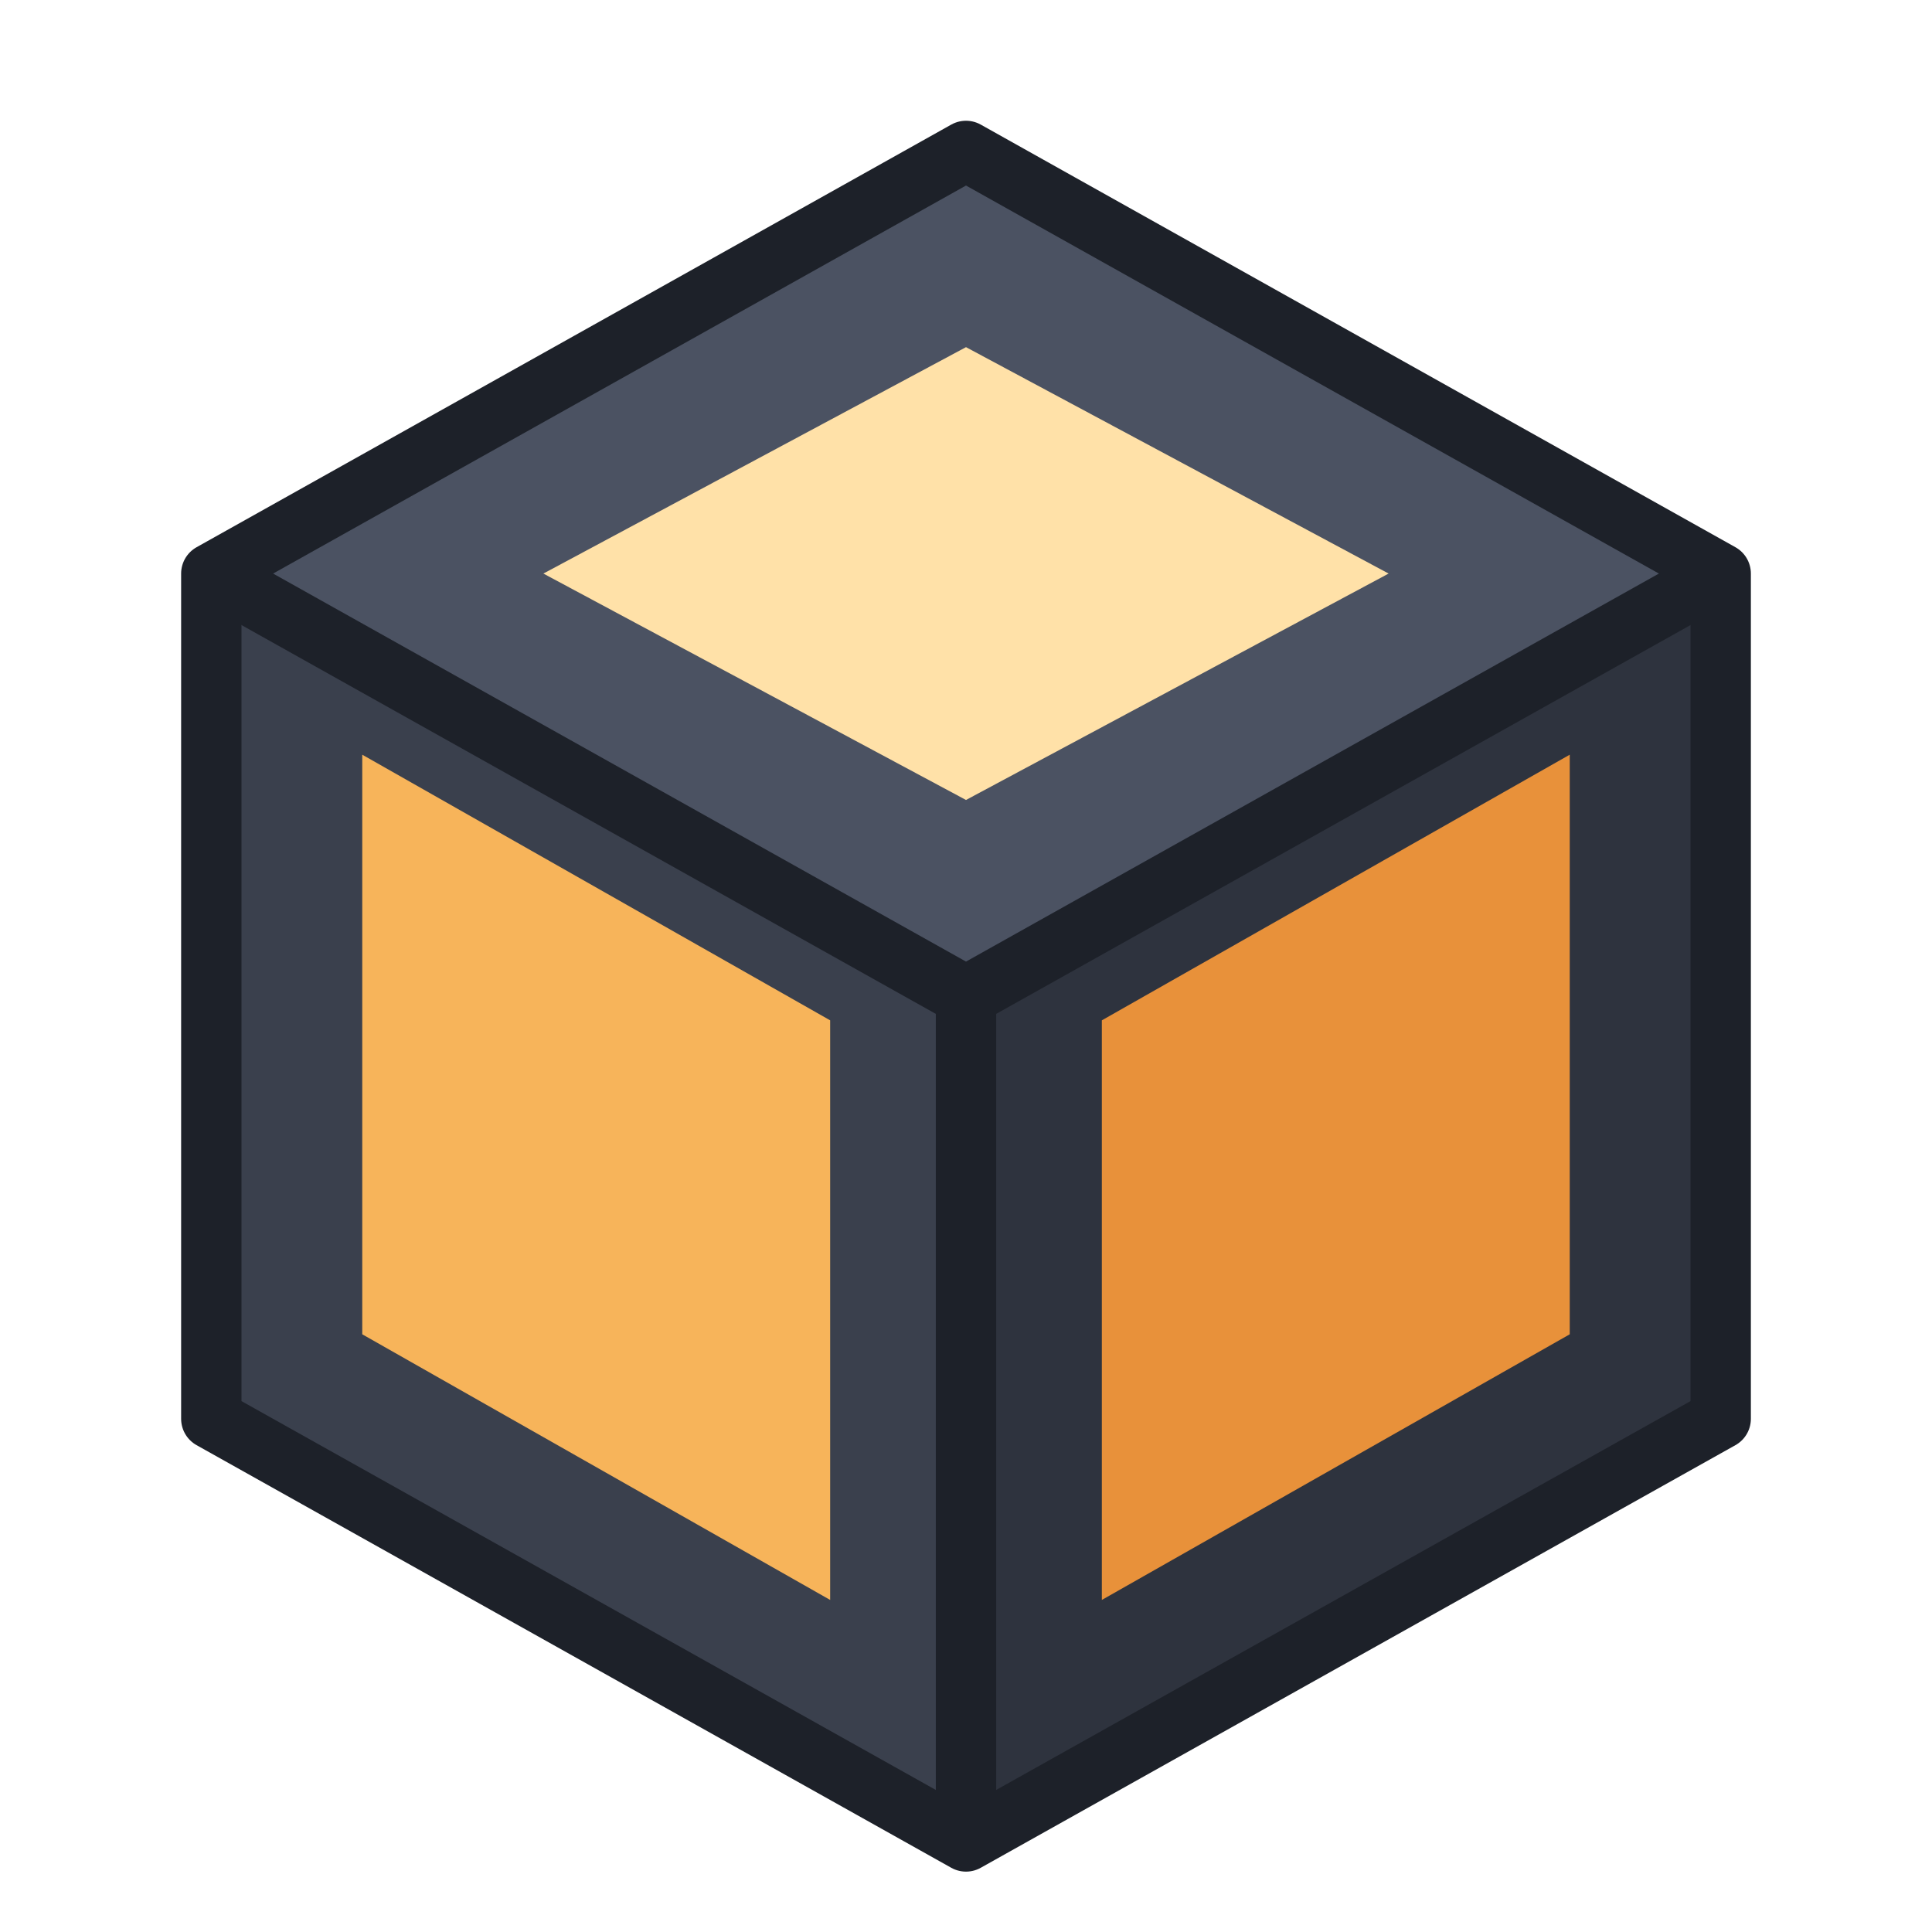
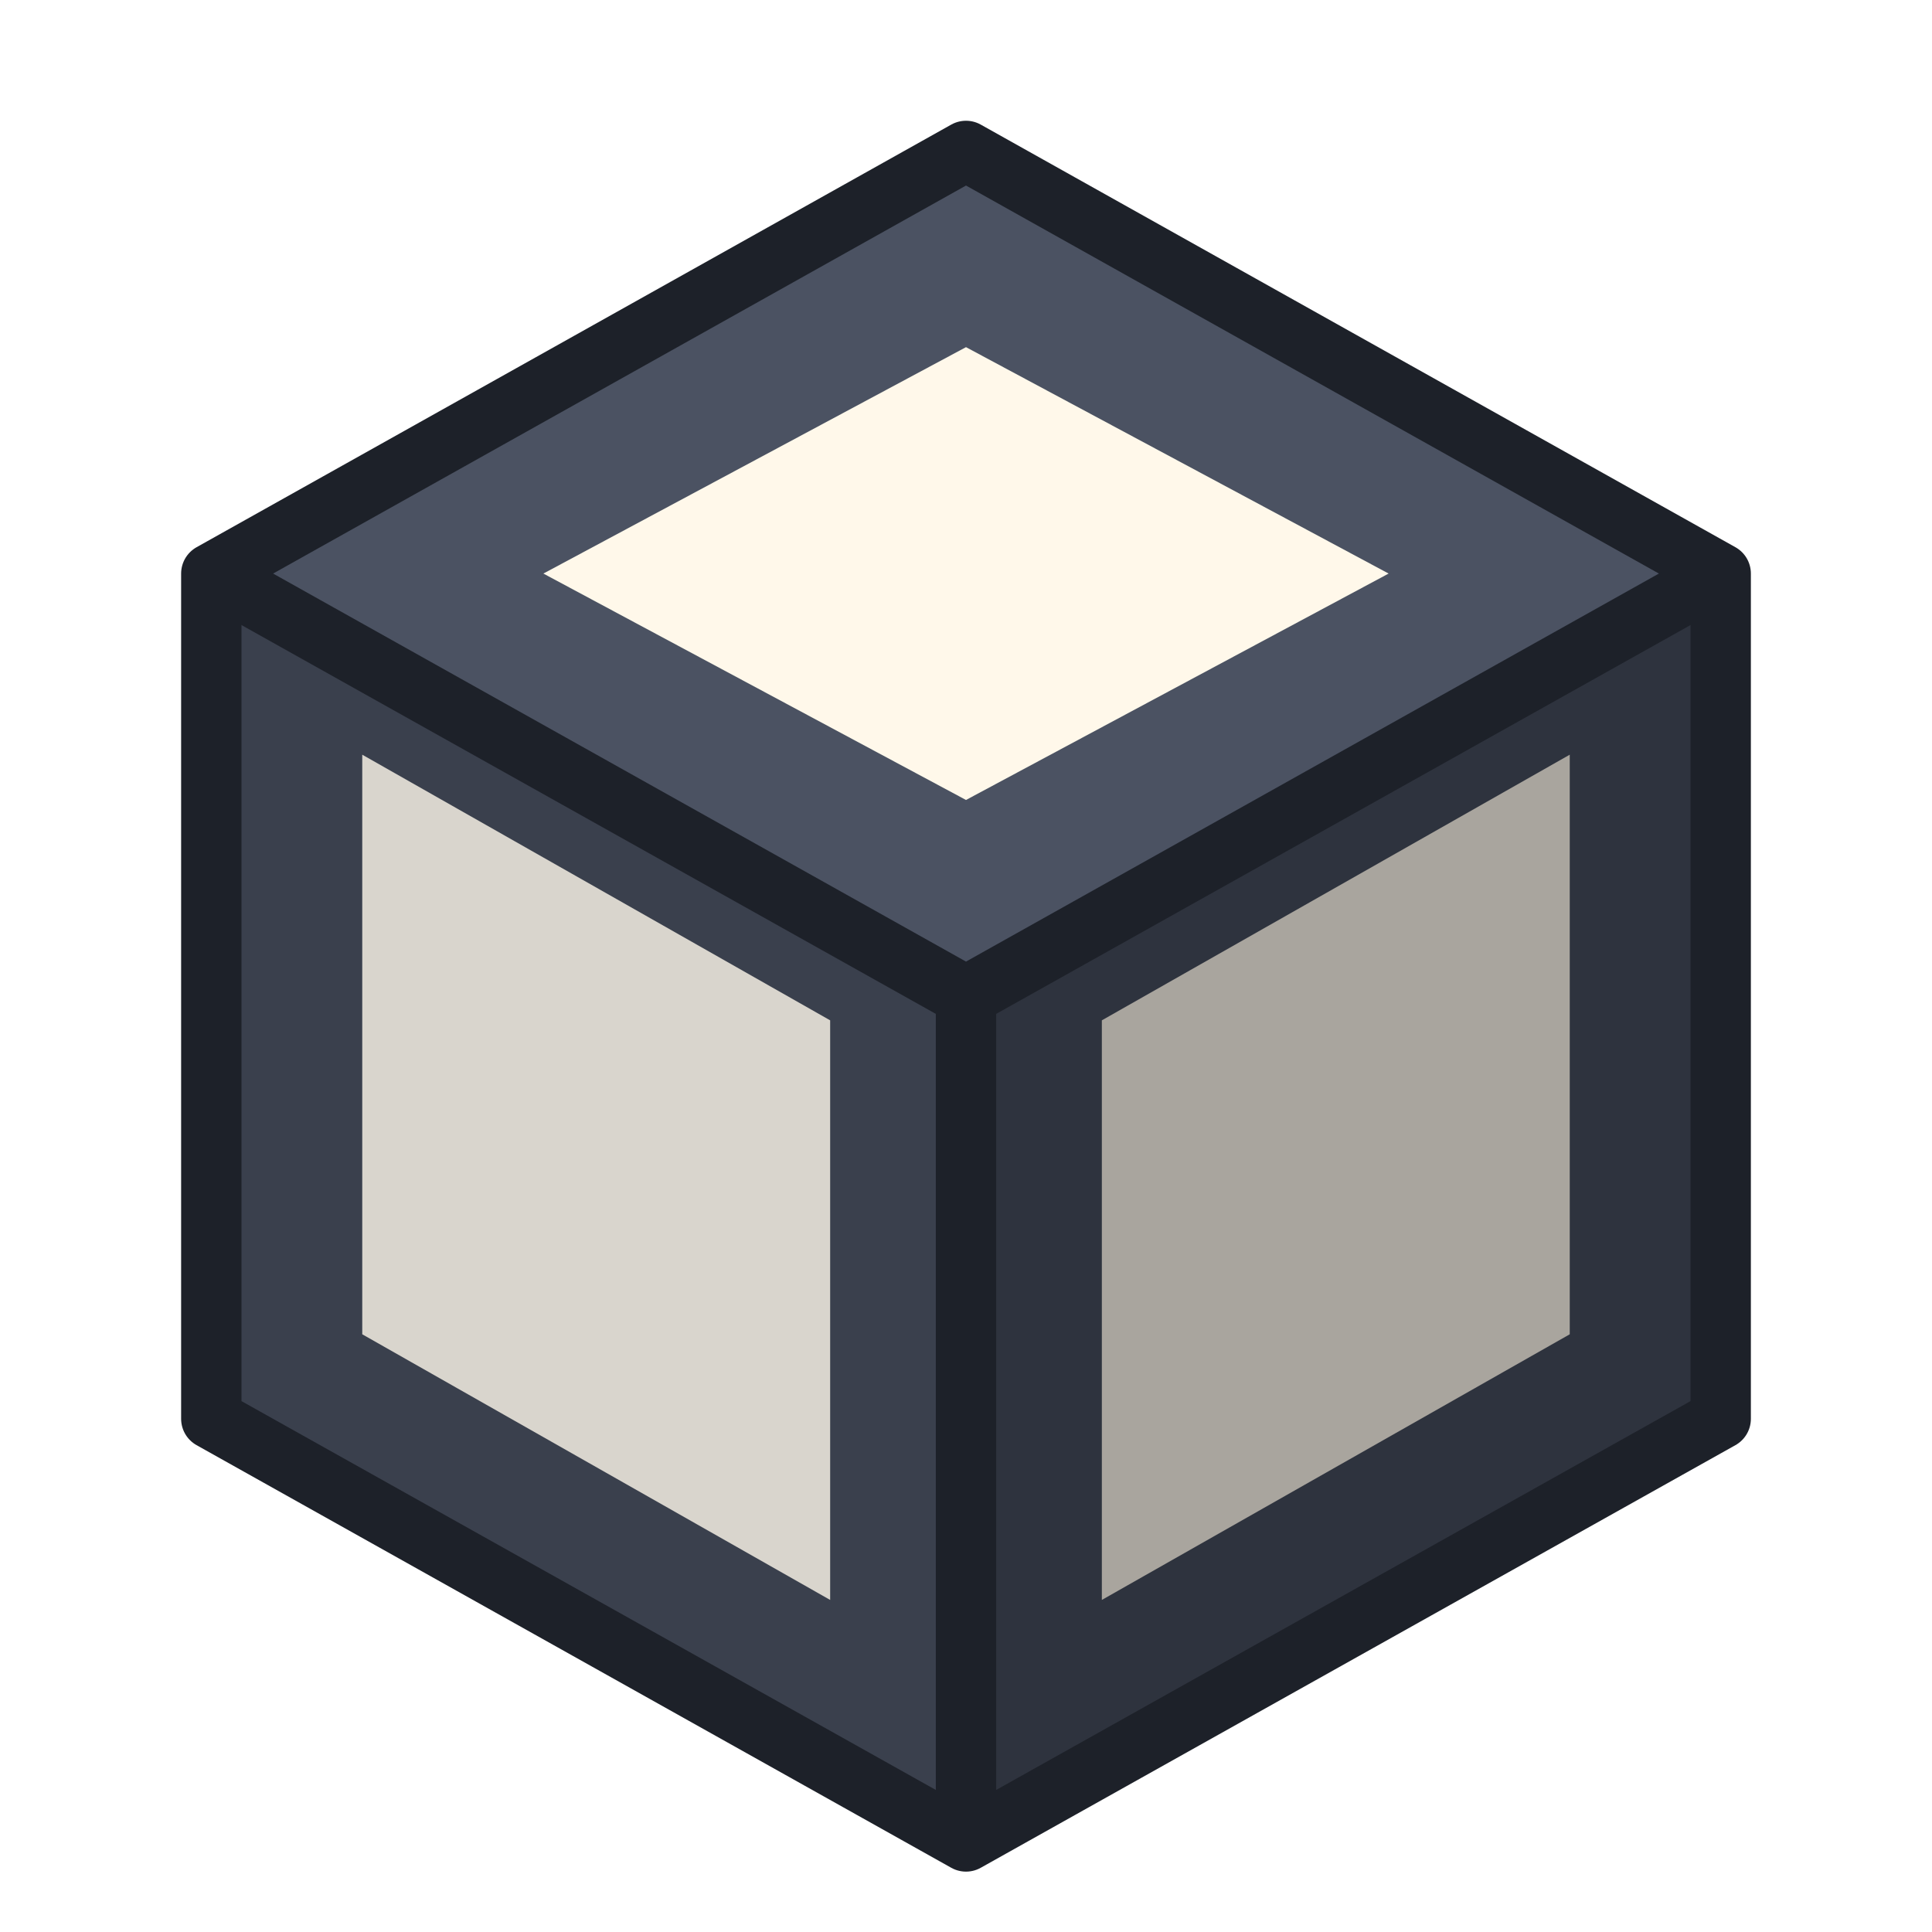
<svg xmlns="http://www.w3.org/2000/svg" viewBox="0 0 64 64">
  <polygon points="32,5 57,19 32,33 7,19" fill="#4b5262" />
  <polygon points="7,19 32,33 32,61 7,47" fill="#3a404d" />
  <polygon points="32,33 57,19 57,47 32,61" fill="#2e333e" />
-   <polygon points="32,11.5 46,19 32,26.5 18,19" fill="#ffe1a8" />
-   <polygon points="12,25 27.5,33.8 27.5,53 12,44.2" fill="#f7b45a" />
-   <polygon points="36.5,33.8 52,25 52,44.2 36.5,53" fill="#e8913a" />
+   <polygon points="32,11.5 46,19 32,26.5 18,19" fill="#fff8ea" />
+   <polygon points="12,25 27.5,33.8 27.5,53 12,44.2" fill="#d9d5cd" />
+   <polygon points="36.5,33.8 52,25 52,44.2 36.5,53" fill="#a9a59e" />
  <g fill="none" stroke="#1d2129" stroke-width="2" stroke-linejoin="round">
    <polygon points="32,5 57,19 57,47 32,61 7,47 7,19" />
    <polyline points="7,19 32,33 57,19" />
    <line x1="32" y1="33" x2="32" y2="61" />
  </g>
</svg>
